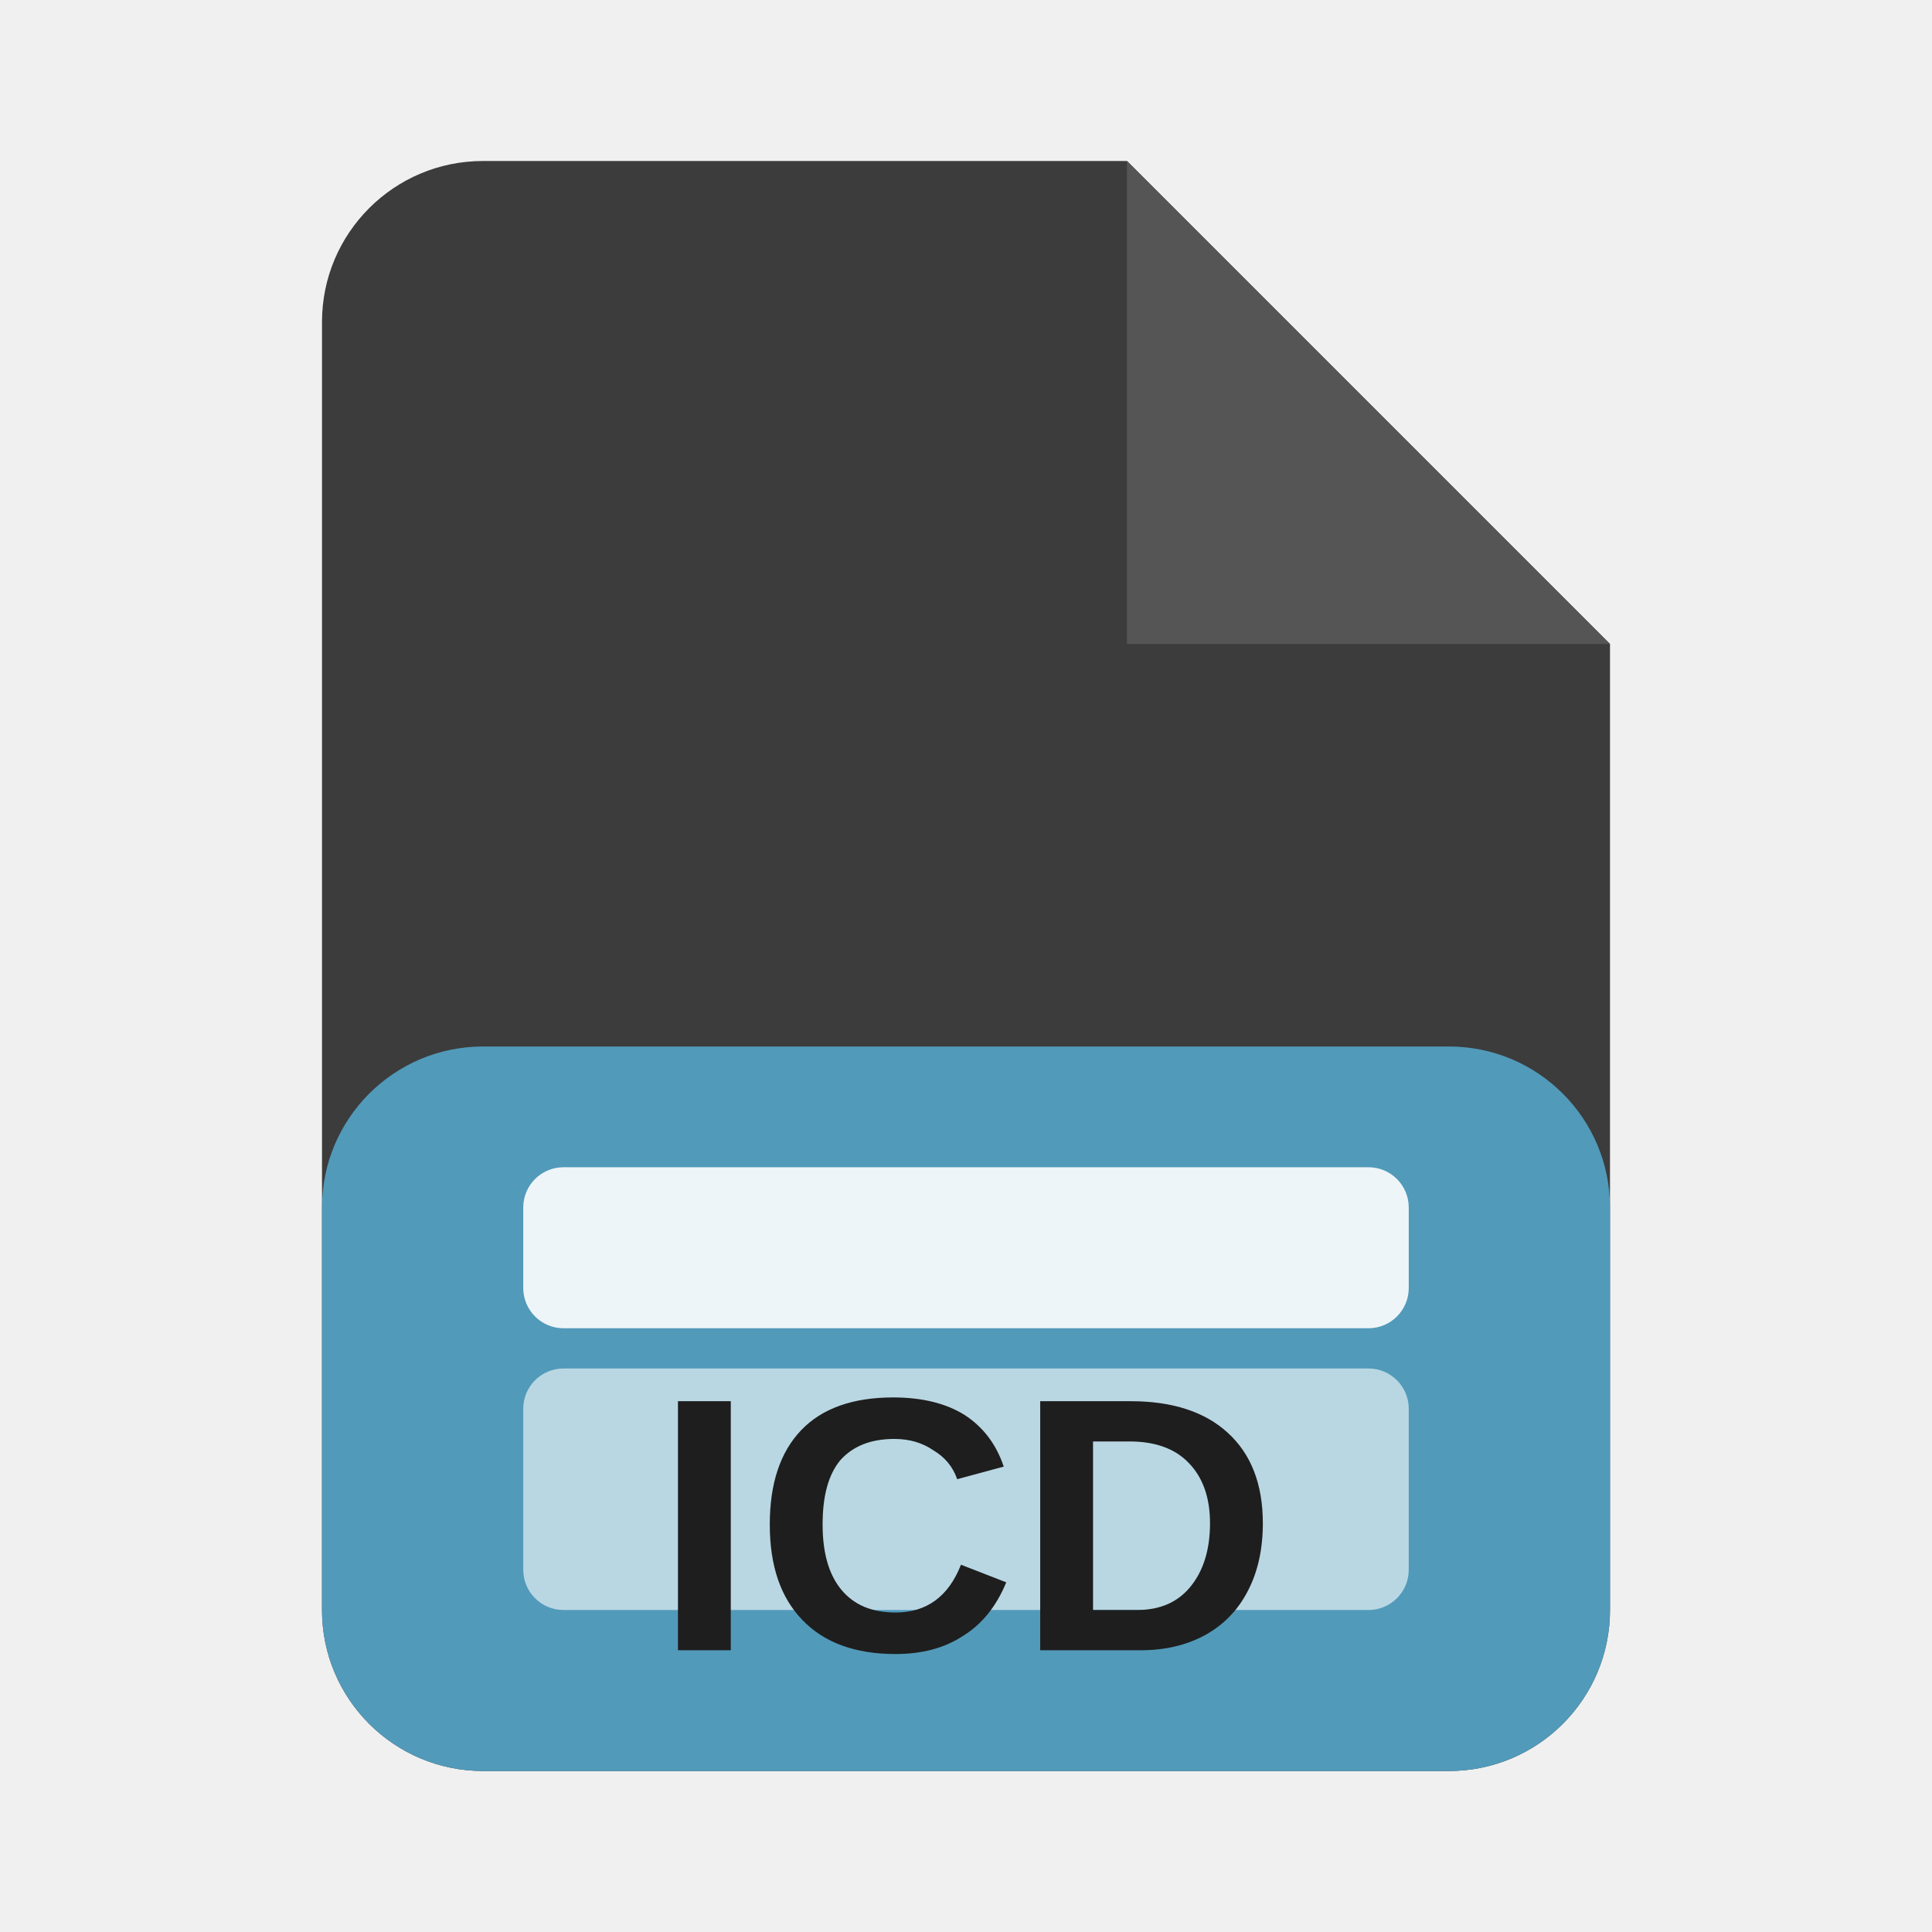
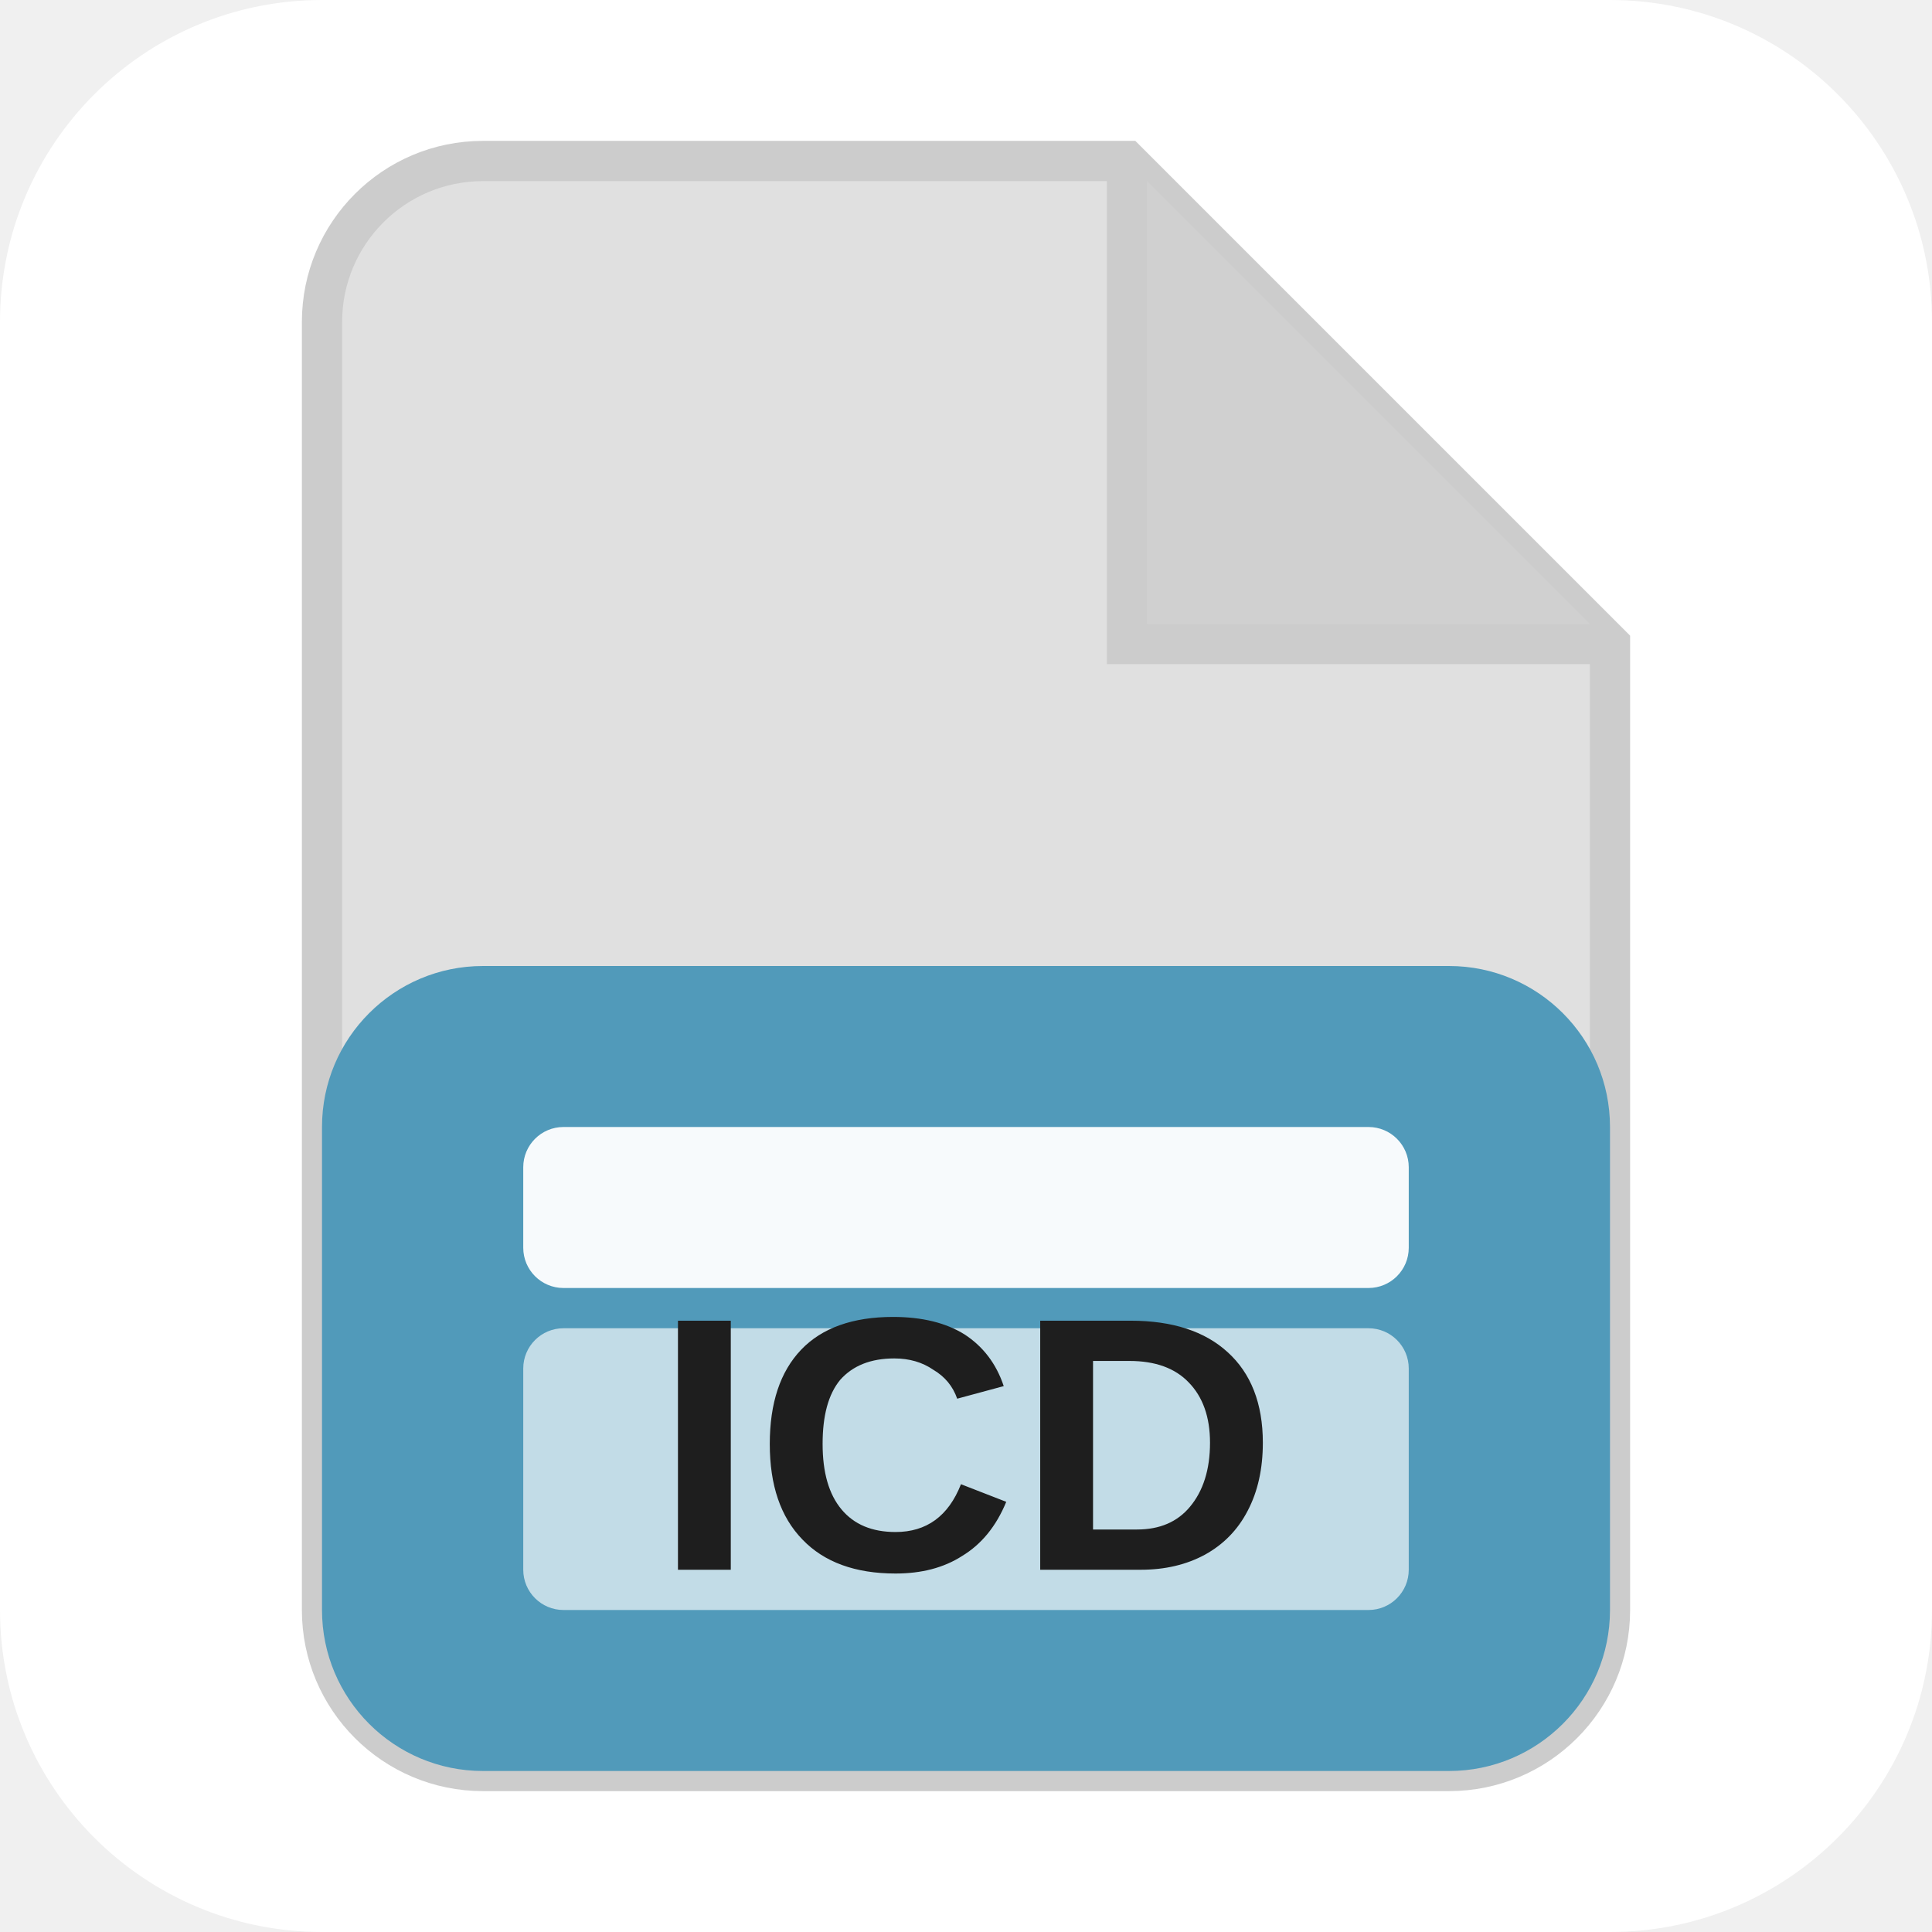
- <svg xmlns="http://www.w3.org/2000/svg" width="24" height="24" viewBox="0 0 24 24">
-   <path d="M14 2H6a2 2 0 0 0-2 2v16a2 2 0 0 0 2 2h12a2 2 0 0 0 2-2V8z" fill="#3C3C3C" />
-   <path d="M14 2v6h6" fill="#555555" />
-   <rect x="4" y="13" width="16" height="9" rx="2" fill="#519ABA" />
-   <rect x="6.5" y="14.5" width="11" height="2" rx="0.5" fill="#FFFFFF" opacity="0.9" />
-   <rect x="6.5" y="17" width="11" height="3" rx="0.5" fill="#FFFFFF" opacity="0.6" />
-   <text x="12" y="20.5" fill="#1E1E1E" font-size="4.5" font-weight="bold" text-anchor="middle" font-family="Arial,sans-serif">ICD</text>
+ <svg xmlns="http://www.w3.org/2000/svg" width="24" height="24" viewBox="0 0 24 24" fill="none">
+   <rect width="24" height="24" fill="#FFFFFF" rx="4" />
+   <path d="M14 2H6a2 2 0 0 0-2 2v16a2 2 0 0 0 2 2h12a2 2 0 0 0 2-2V8z" fill="#E0E0E0" stroke="#CCCCCC" stroke-width="0.5" />
+   <path d="M14 2v6h6" fill="#D0D0D0" stroke="#CCCCCC" stroke-width="0.5" />
+   <rect x="4" y="12" width="16" height="10" rx="2" fill="#519ABA" />
+   <rect x="6.5" y="14" width="11" height="2" rx="0.5" fill="#FFFFFF" opacity="0.95" />
+   <rect x="6.5" y="16.5" width="11" height="3.5" rx="0.5" fill="#FFFFFF" opacity="0.65" />
+   <text x="12" y="19.5" fill="#1E1E1E" font-size="4.5" font-weight="bold" text-anchor="middle" font-family="Arial,sans-serif">ICD</text>
</svg>
